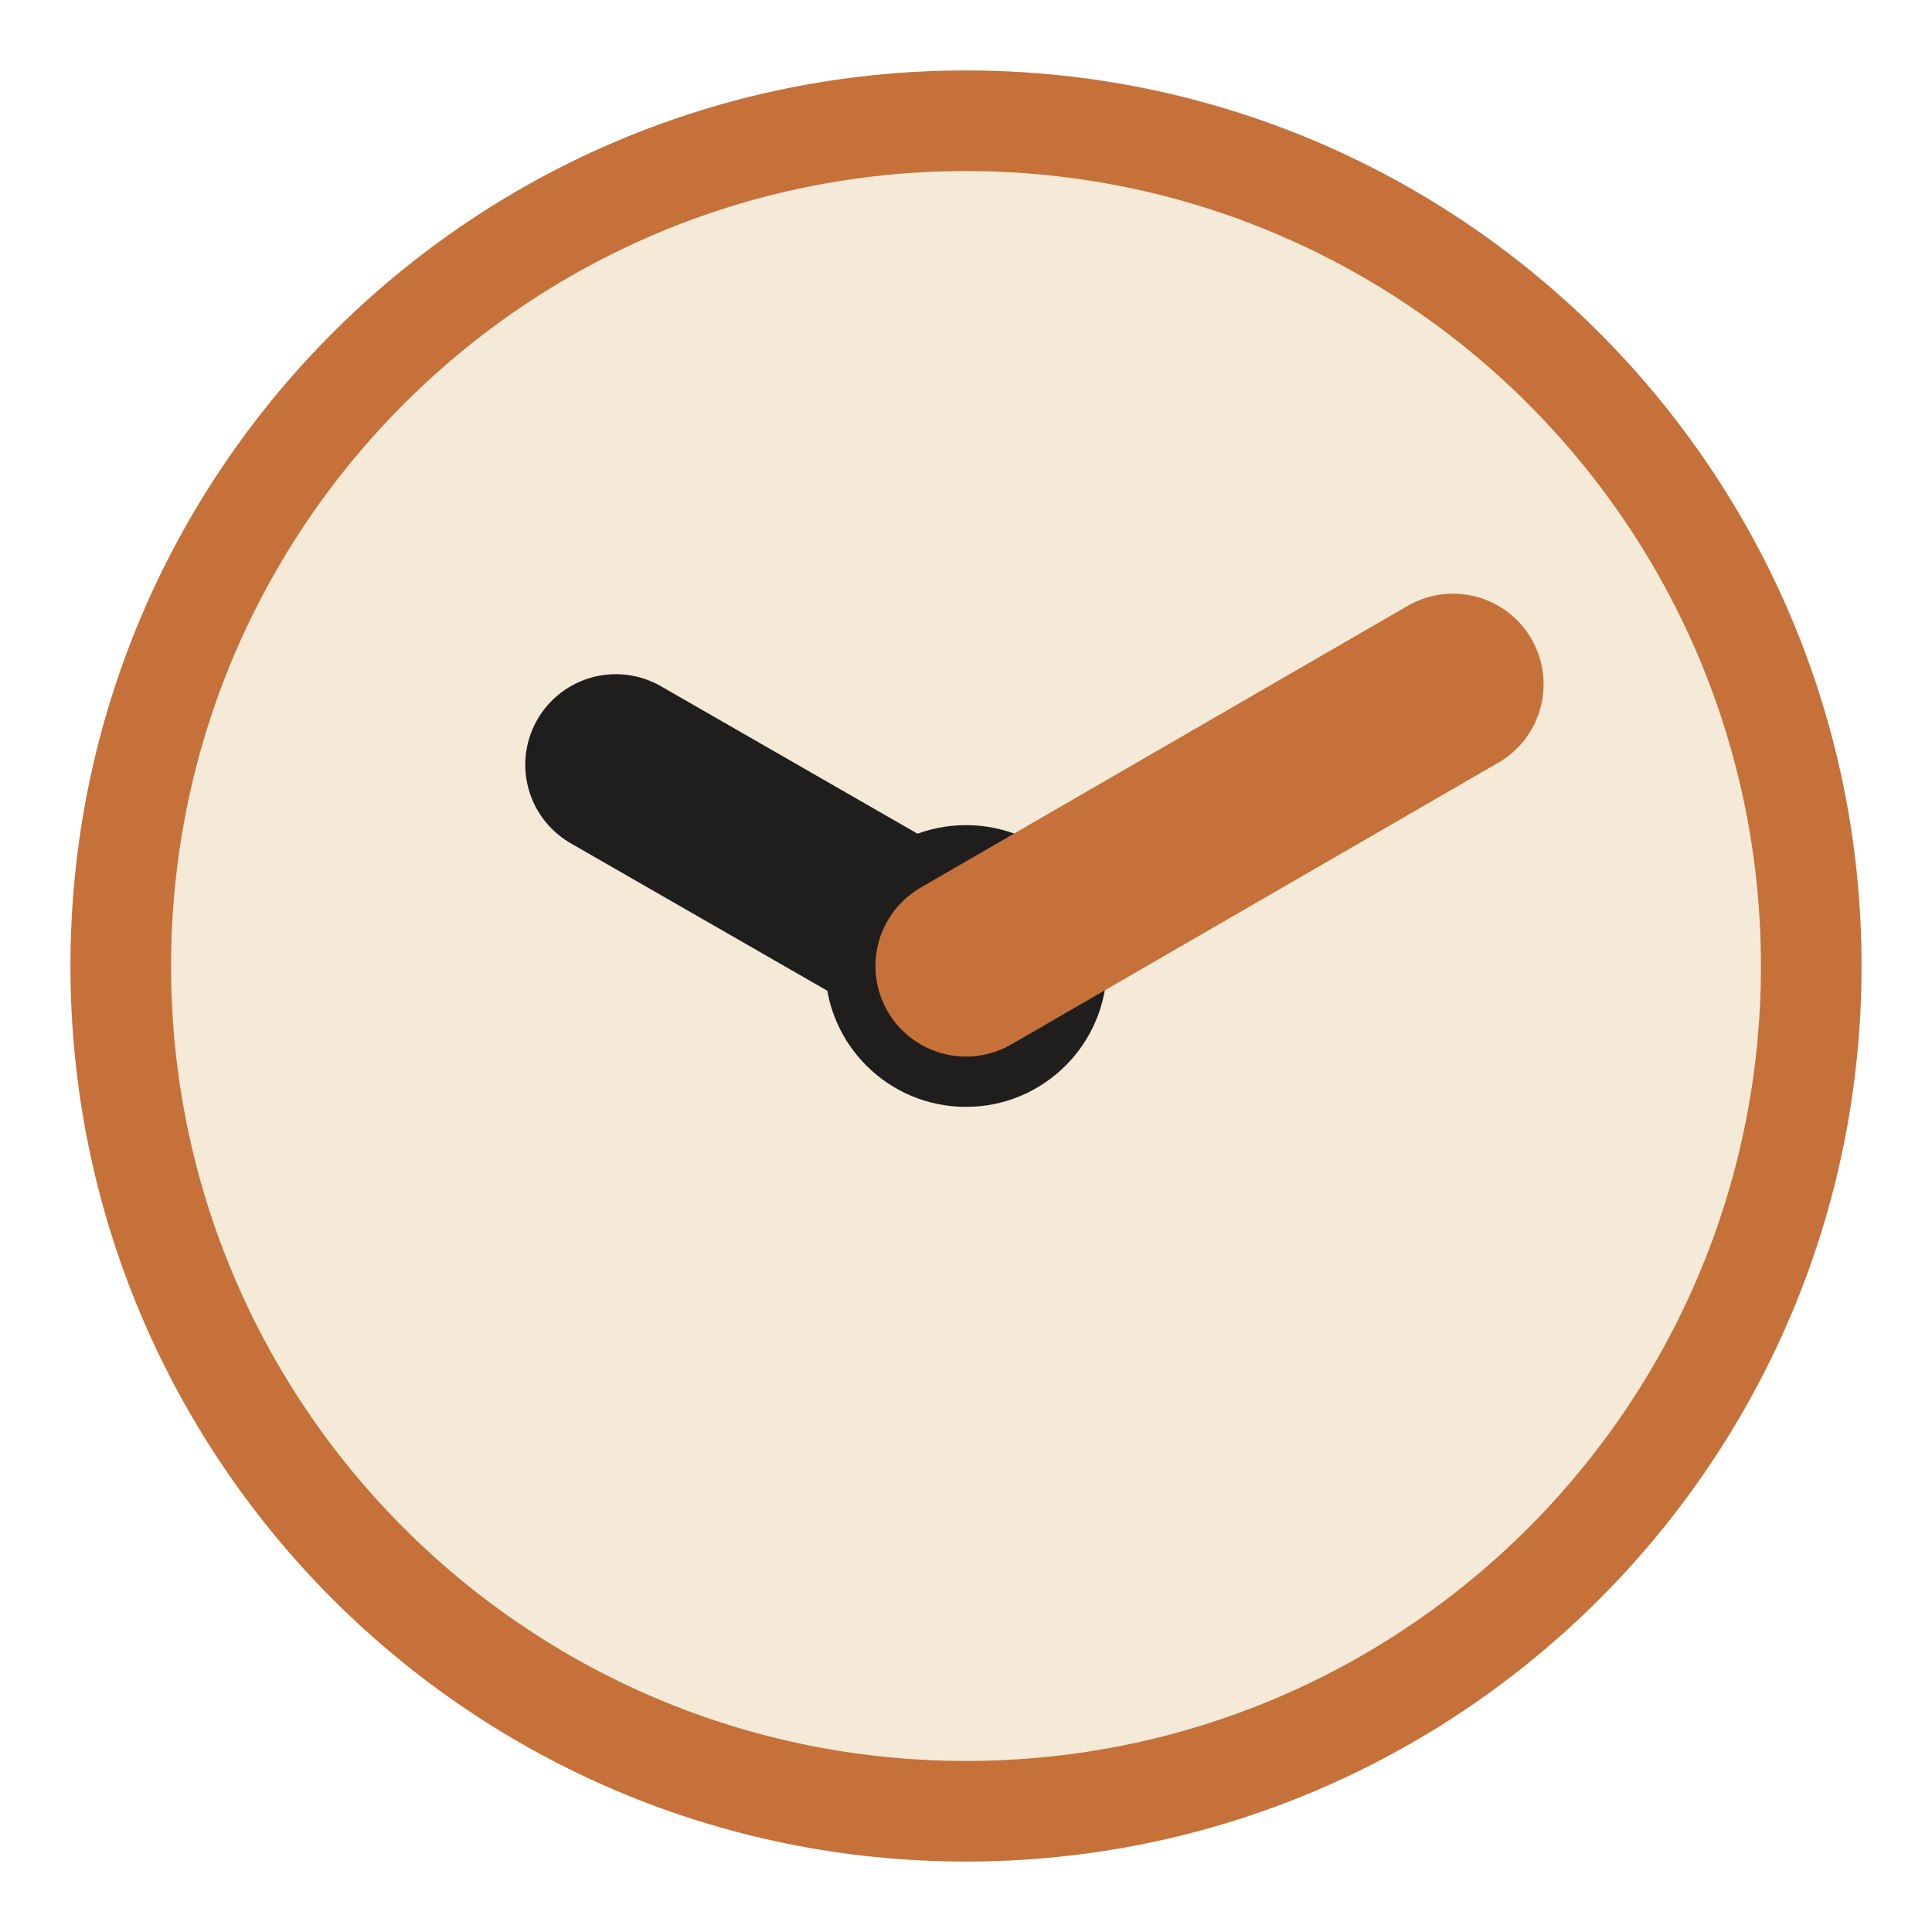
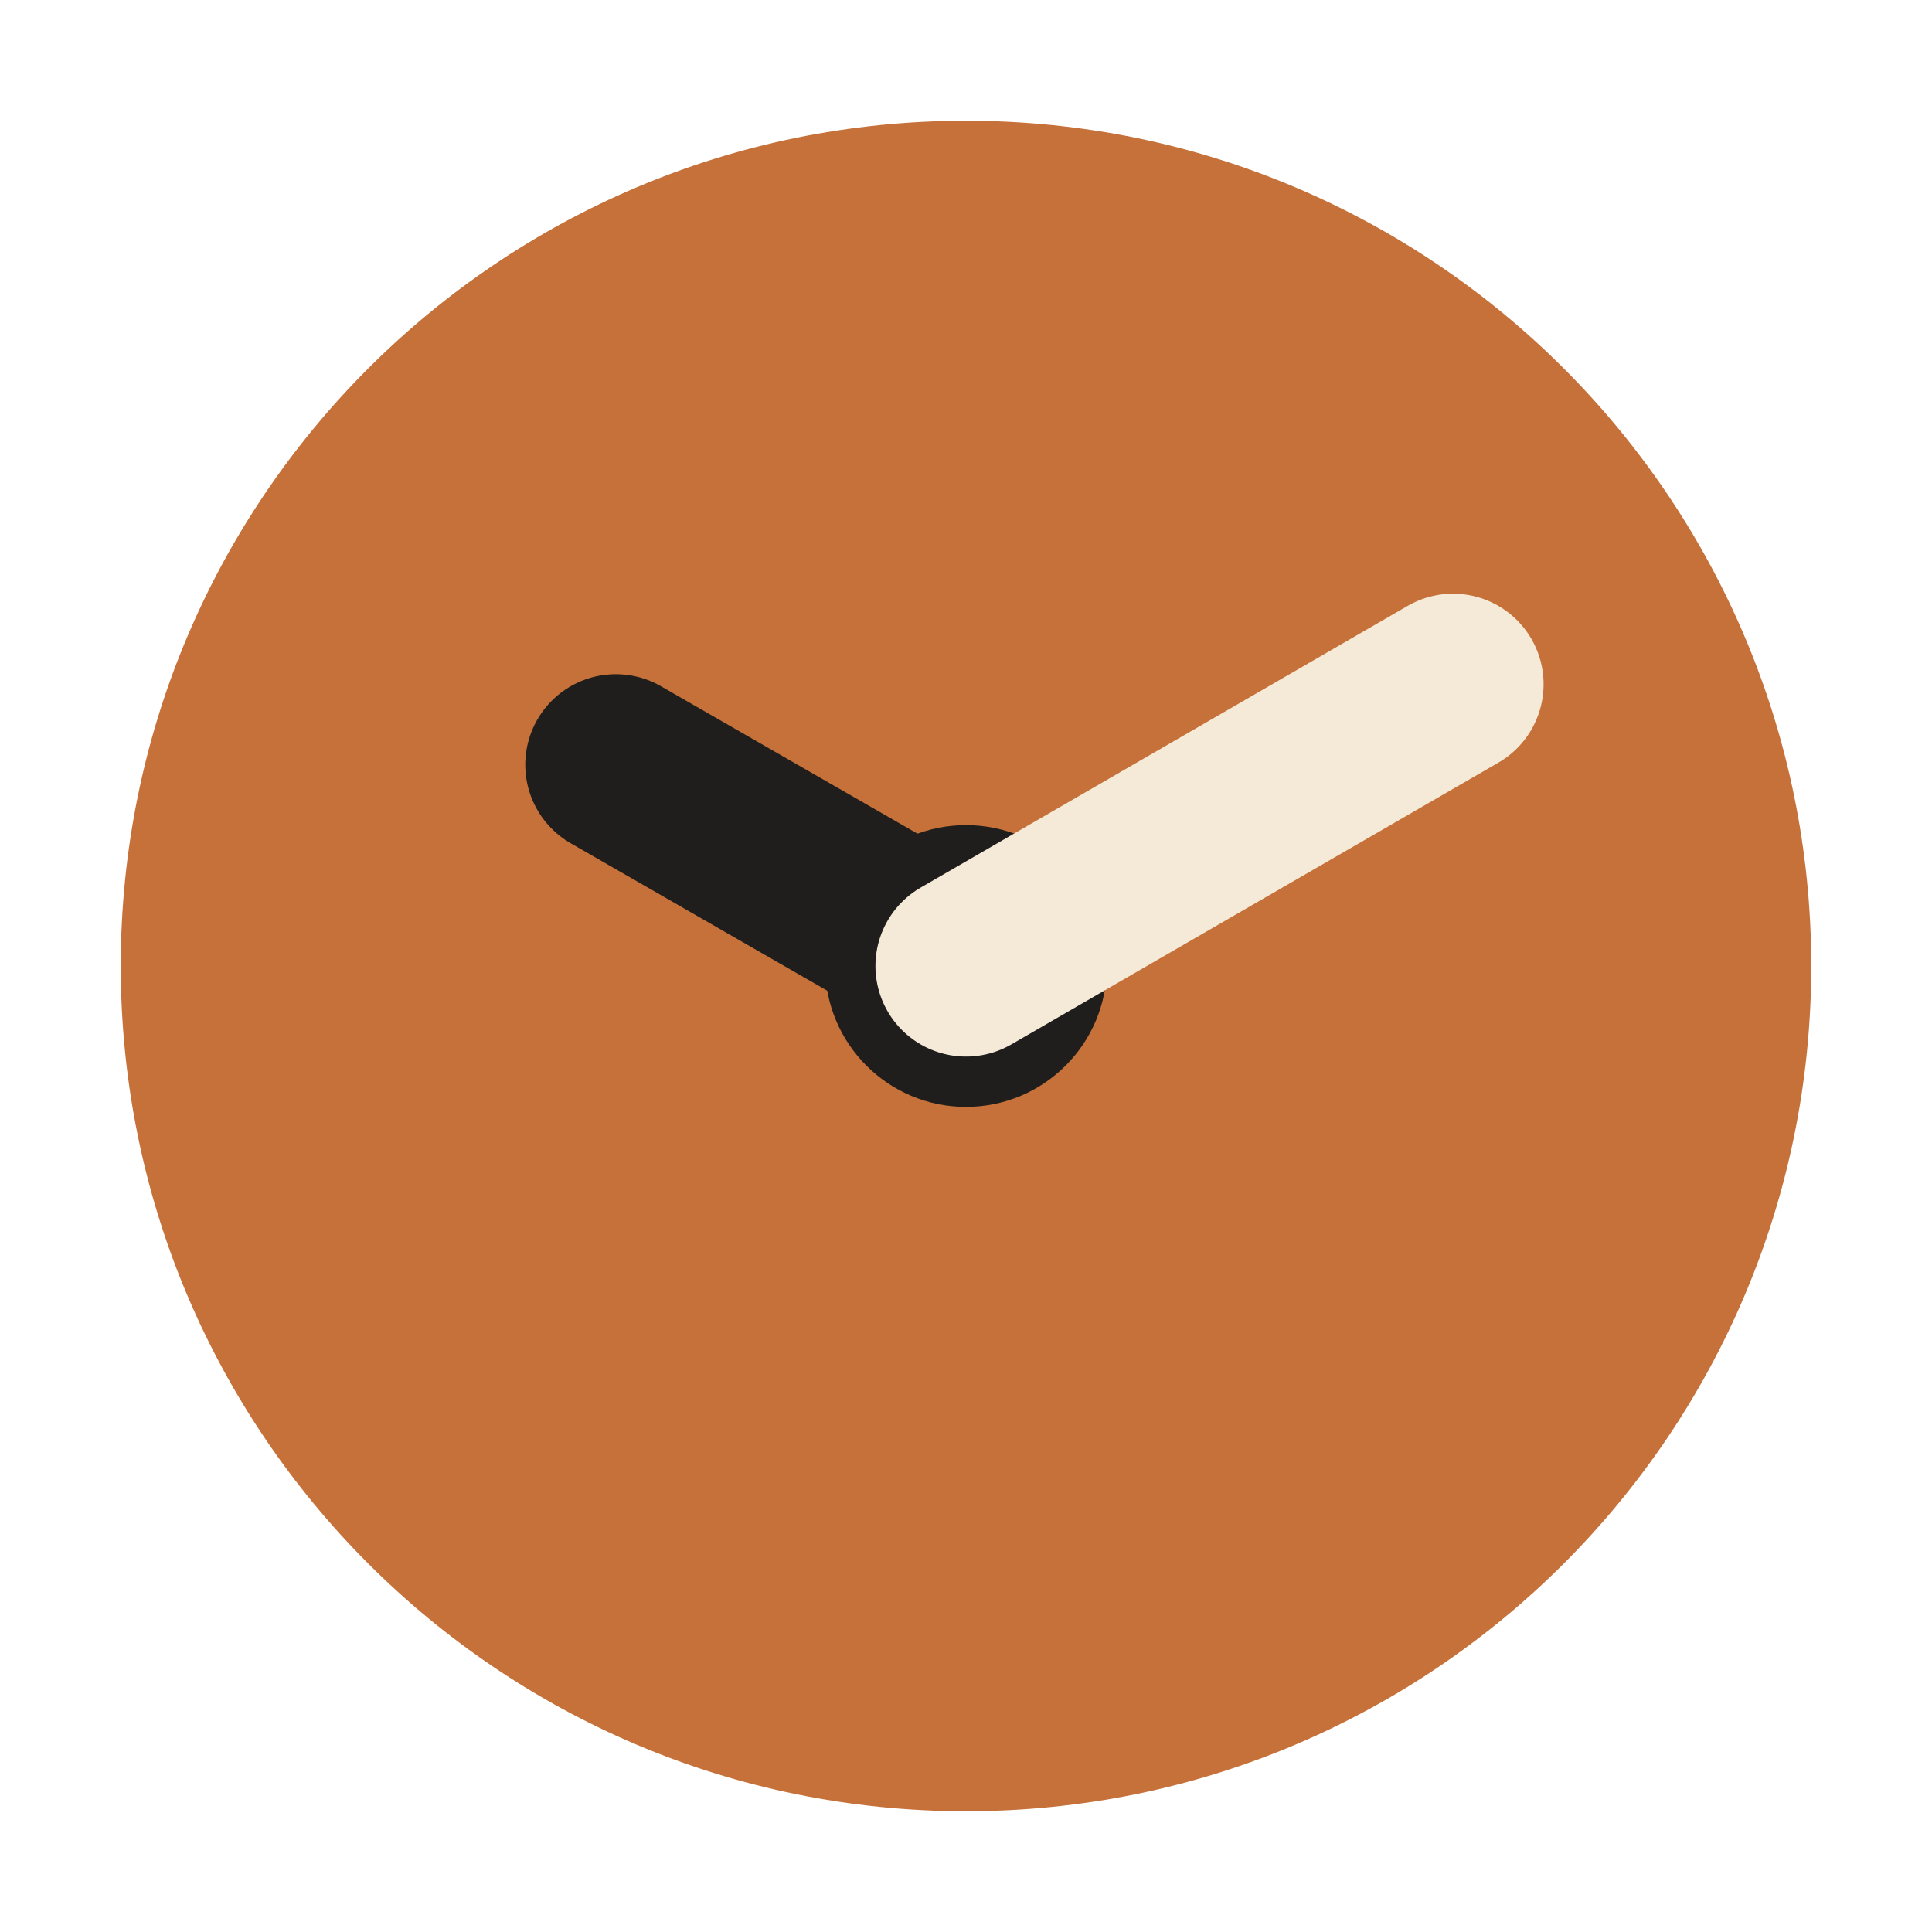
<svg xmlns="http://www.w3.org/2000/svg" viewBox="0 0 48 48">
-   <circle cx="24" cy="24" r="21" fill="#f5ead8" stroke="#c67139" stroke-width="2.5" />
+   <circle cx="24" cy="24" r="21" fill="#c67139" />
  <circle cx="24" cy="24" r="3.5" fill="#201e1d" />
  <line x1="24" y1="24" x2="15.3" y2="19" stroke="#201e1d" stroke-width="4.5" stroke-linecap="round" />
-   <line x1="24" y1="24" x2="36.1" y2="17" stroke="#c67139" stroke-width="4.5" stroke-linecap="round" />
+   <line x1="24" y1="24" x2="36.1" y2="17" stroke="#f5ead8" stroke-width="4.5" stroke-linecap="round" />
</svg>
